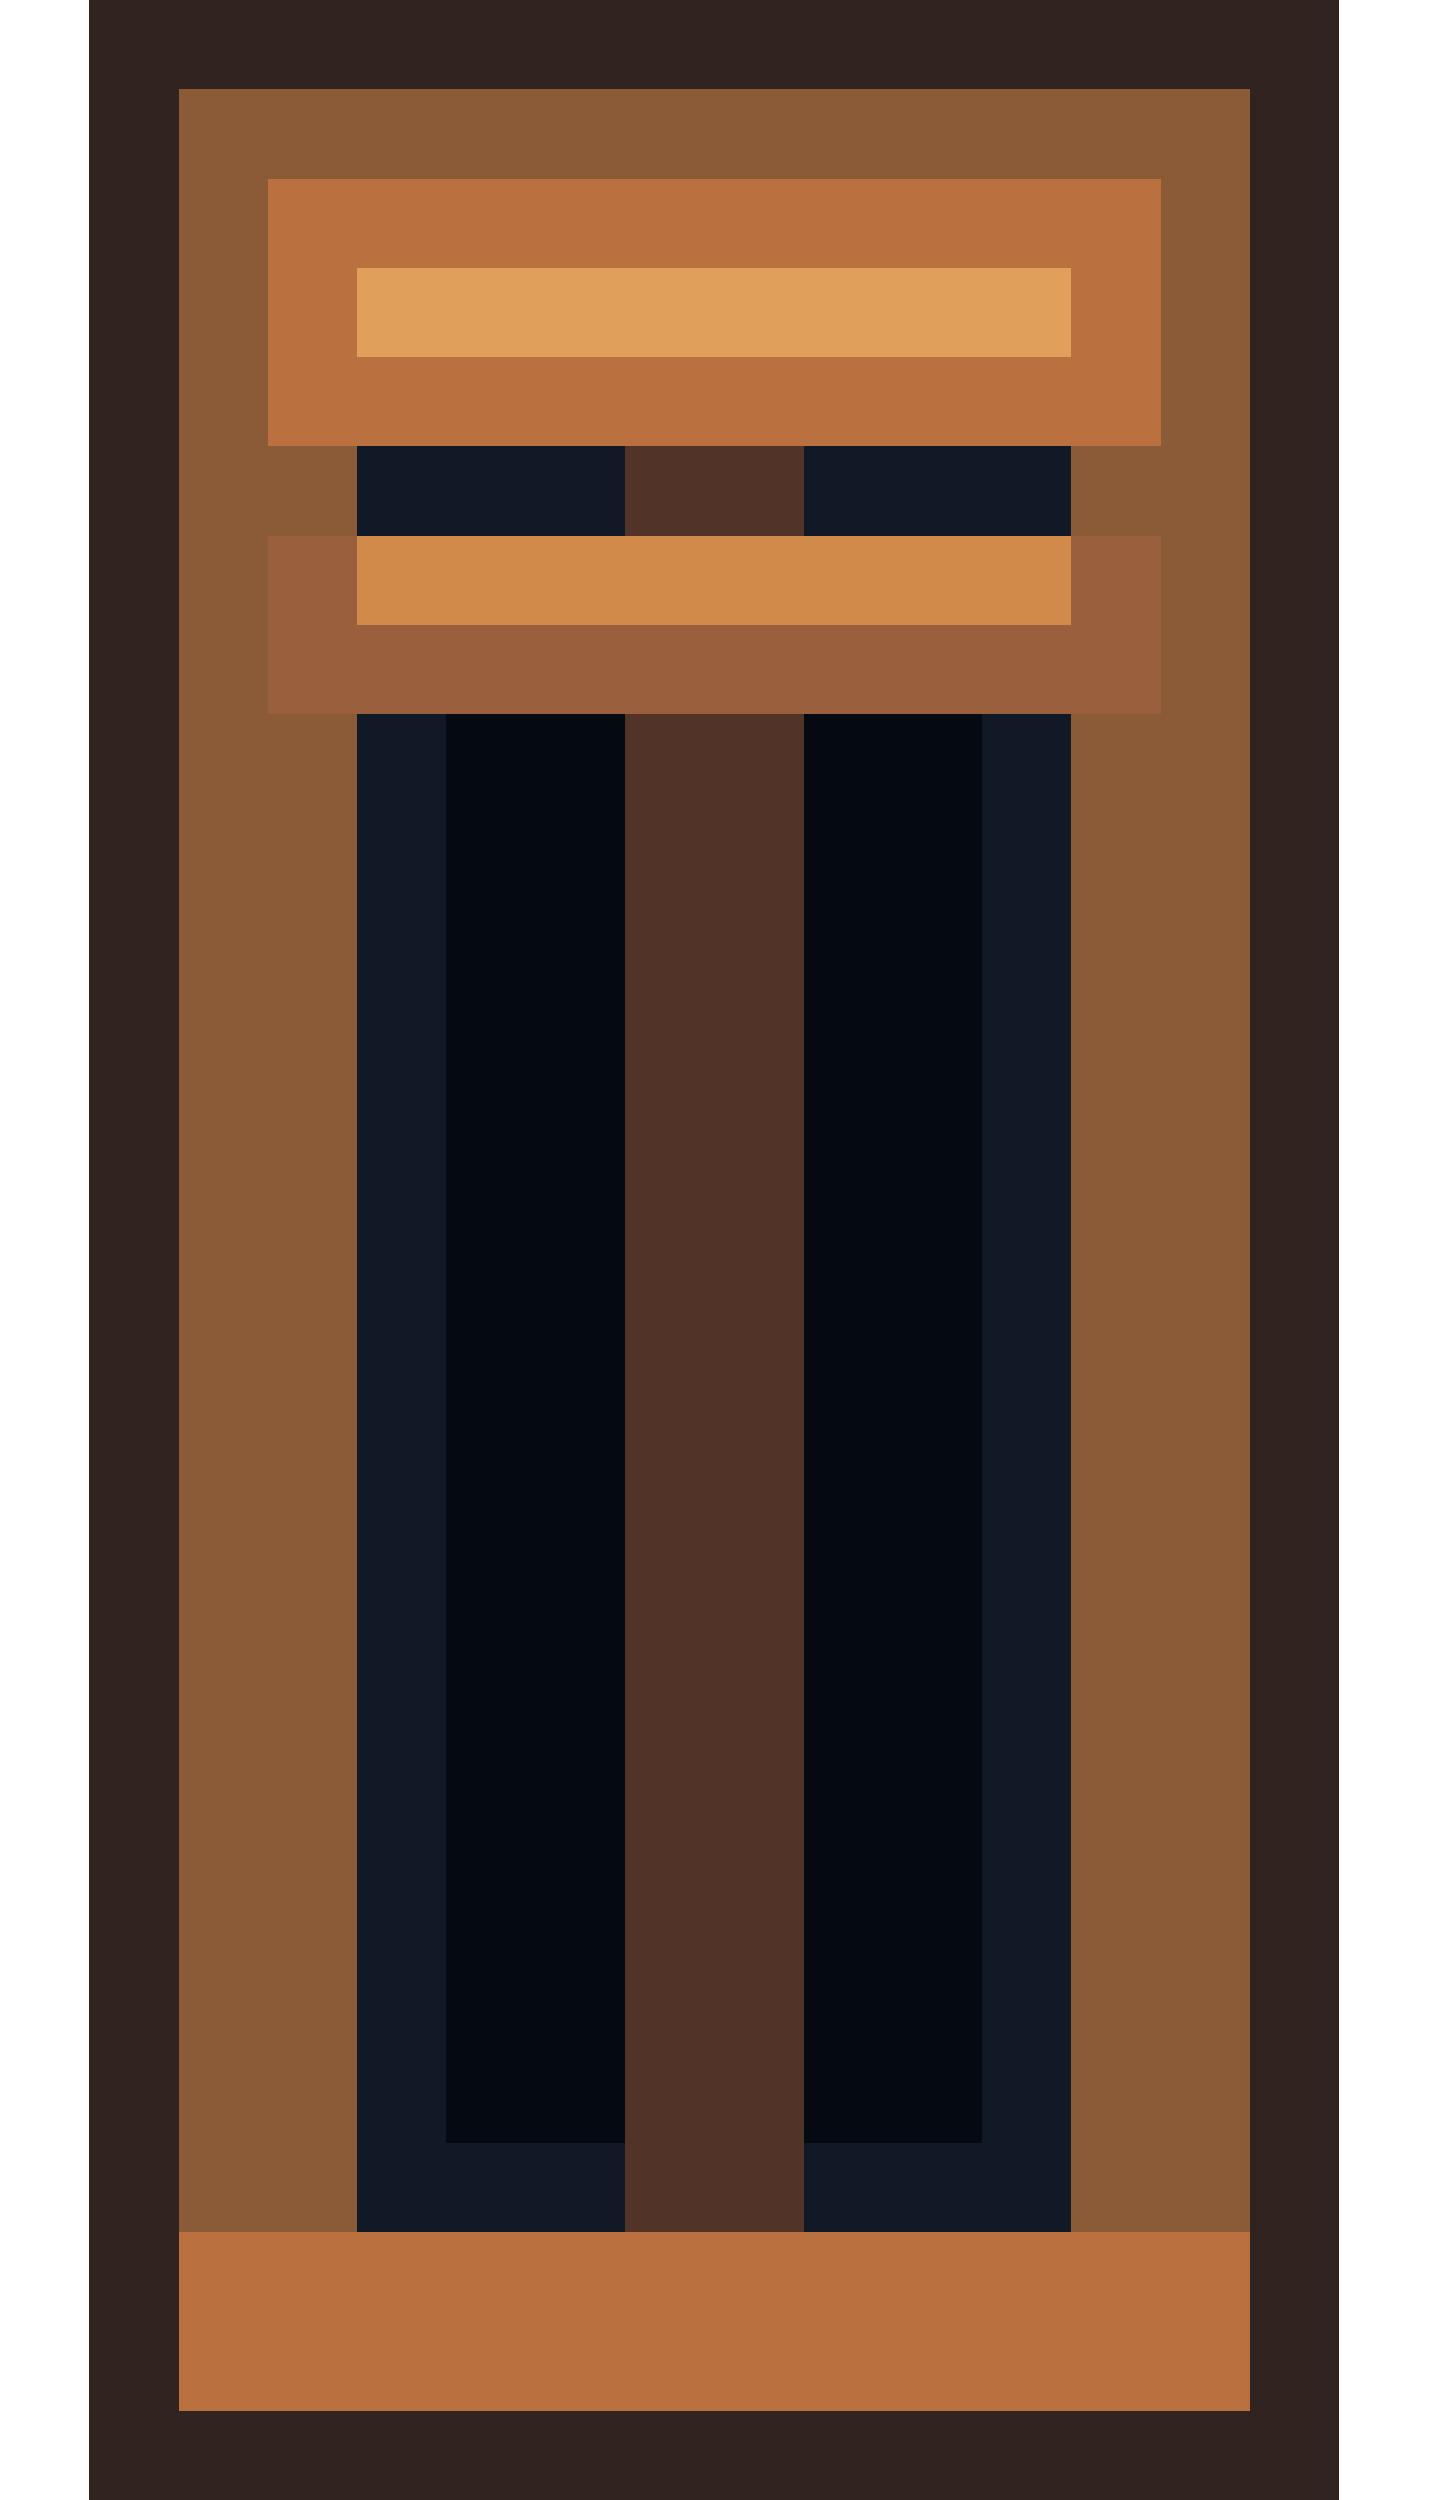
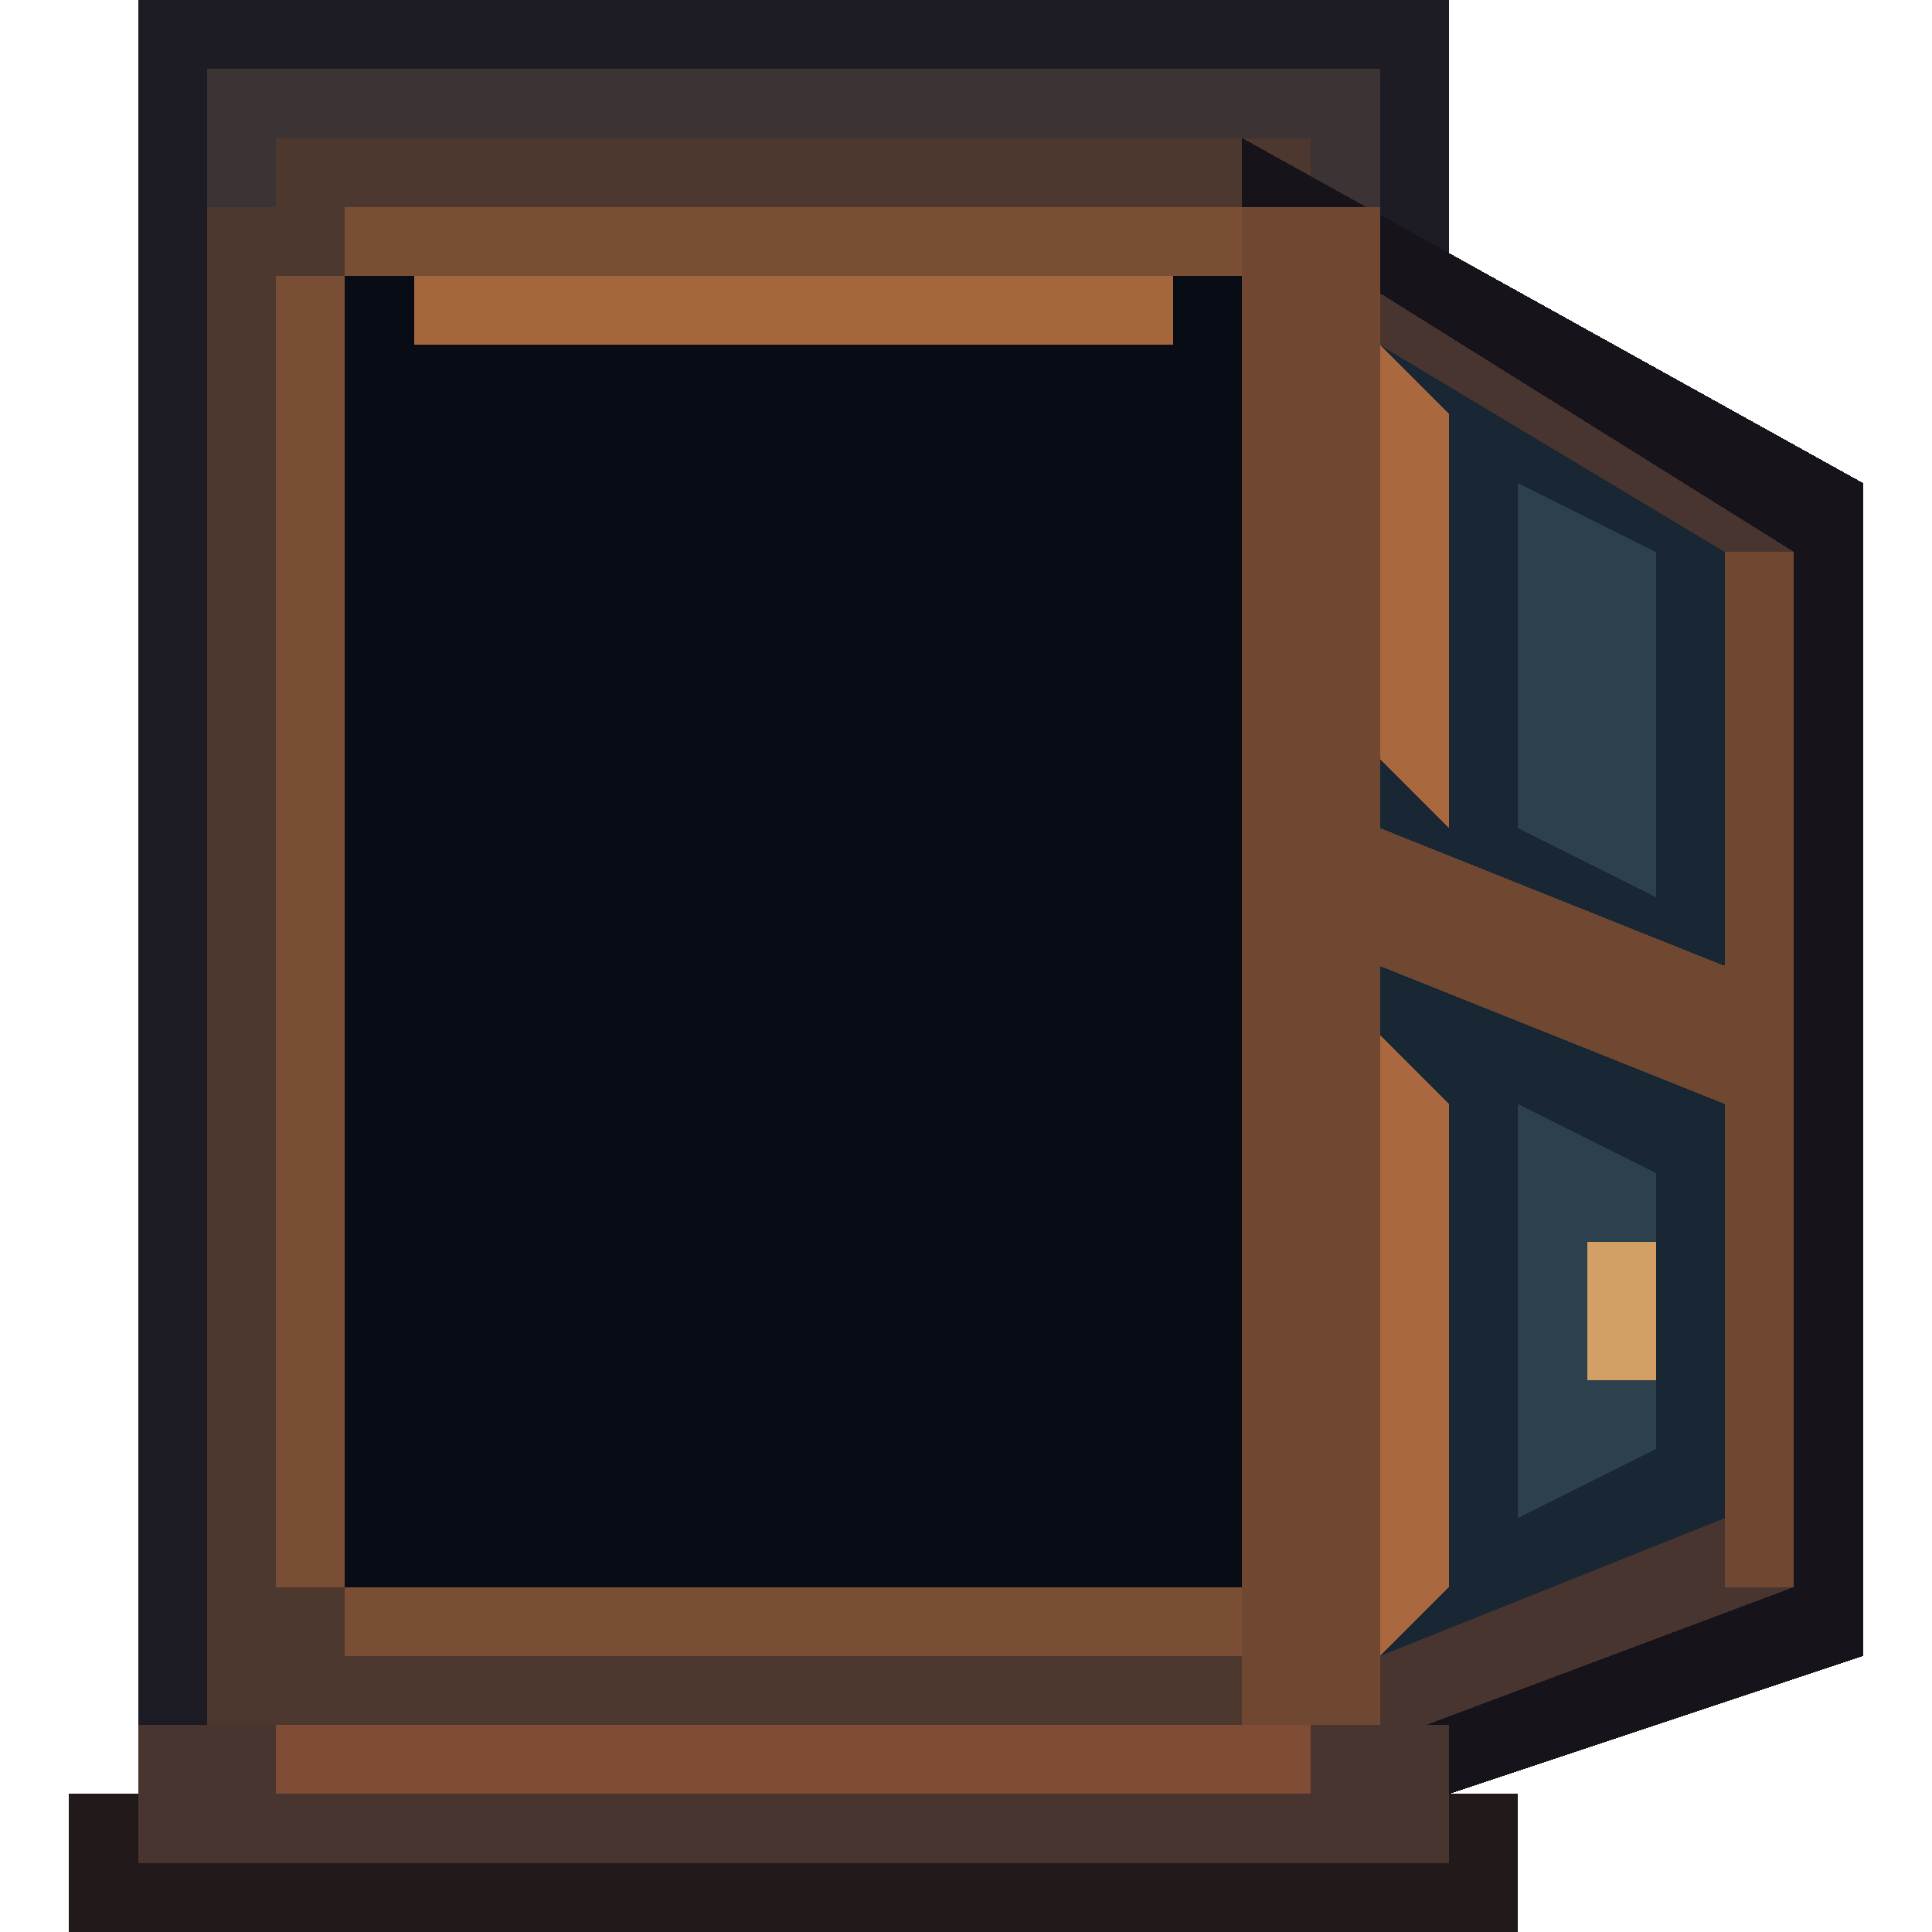
- <svg xmlns="http://www.w3.org/2000/svg" width="16" height="28" viewBox="0 0 16 28" shape-rendering="crispEdges">
-   <path fill="#31231f" d="M1 0h14v28H1z" />
-   <path fill="#8b5a37" d="M2 1h12v26H2z" />
-   <path fill="#111826" d="M4 4h8v21H4z" />
-   <path fill="#050a12" d="M5 7h6v17H5z" />
-   <path fill="#bb7040" d="M3 2h10v3H3zM2 25h12v2H2z" />
-   <path fill="#e0a05c" d="M4 3h8v1H4z" />
-   <path fill="#523328" d="M7 5h2v20H7z" />
-   <path fill="#9a603d" d="M3 6h10v2H3z" />
-   <path fill="#d28a4b" d="M4 6h8v1H4z" />
+ <svg xmlns="http://www.w3.org/2000/svg" width="28" height="28" viewBox="0 0 28 28" shape-rendering="crispEdges">
+   <path fill="#1d1c24" d="M2 0h19v28H2z" />
+   <path fill="#3c3434" d="M3 1h17v26H3z" />
+   <path fill="#080c14" d="M5 3h13v21H5z" />
+   <path fill="#4d3830" d="M4 2h15v2H4zM4 24h15v3H4zM3 3h2v22H3zM18 3h2v22h-2z" />
+   <path fill="#7a4d35" d="M5 3h13v1H5zM5 23h13v1H5zM4 4h1v19H4z" />
+   <path fill="#a5653d" d="M6 4h11v1H6z" />
+   <path fill="#17131a" d="M18 2l9 5v17l-9 3z" />
+   <path fill="#49352f" d="M18 3l8 5v15l-8 3z" />
+   <path fill="#192633" d="M20 5l5 3v6l-5-2zM20 14l5 2v6l-5 2z" />
+   <path fill="#704832" d="M18 3h2v23h-2zM25 8h1v15h-1zM20 12l5 2v2l-5-2z" />
+   <path fill="#a9683e" d="M20 5l1 1v6l-1-1zM20 15l1 1v7l-1 1z" />
+   <path fill="#334957" d="M22 7l2 1v5l-2-1zM22 16l2 1v4l-2 1z" opacity=".72" />
+   <path fill="#d2a064" d="M23 18h1v2h-1z" />
+   <path fill="#21191a" d="M1 26h21v2H1z" />
+   <path fill="#49352f" d="M2 25h19v2H2z" />
+   <path fill="#7f4d35" d="M4 25h15v1H4z" />
</svg>
